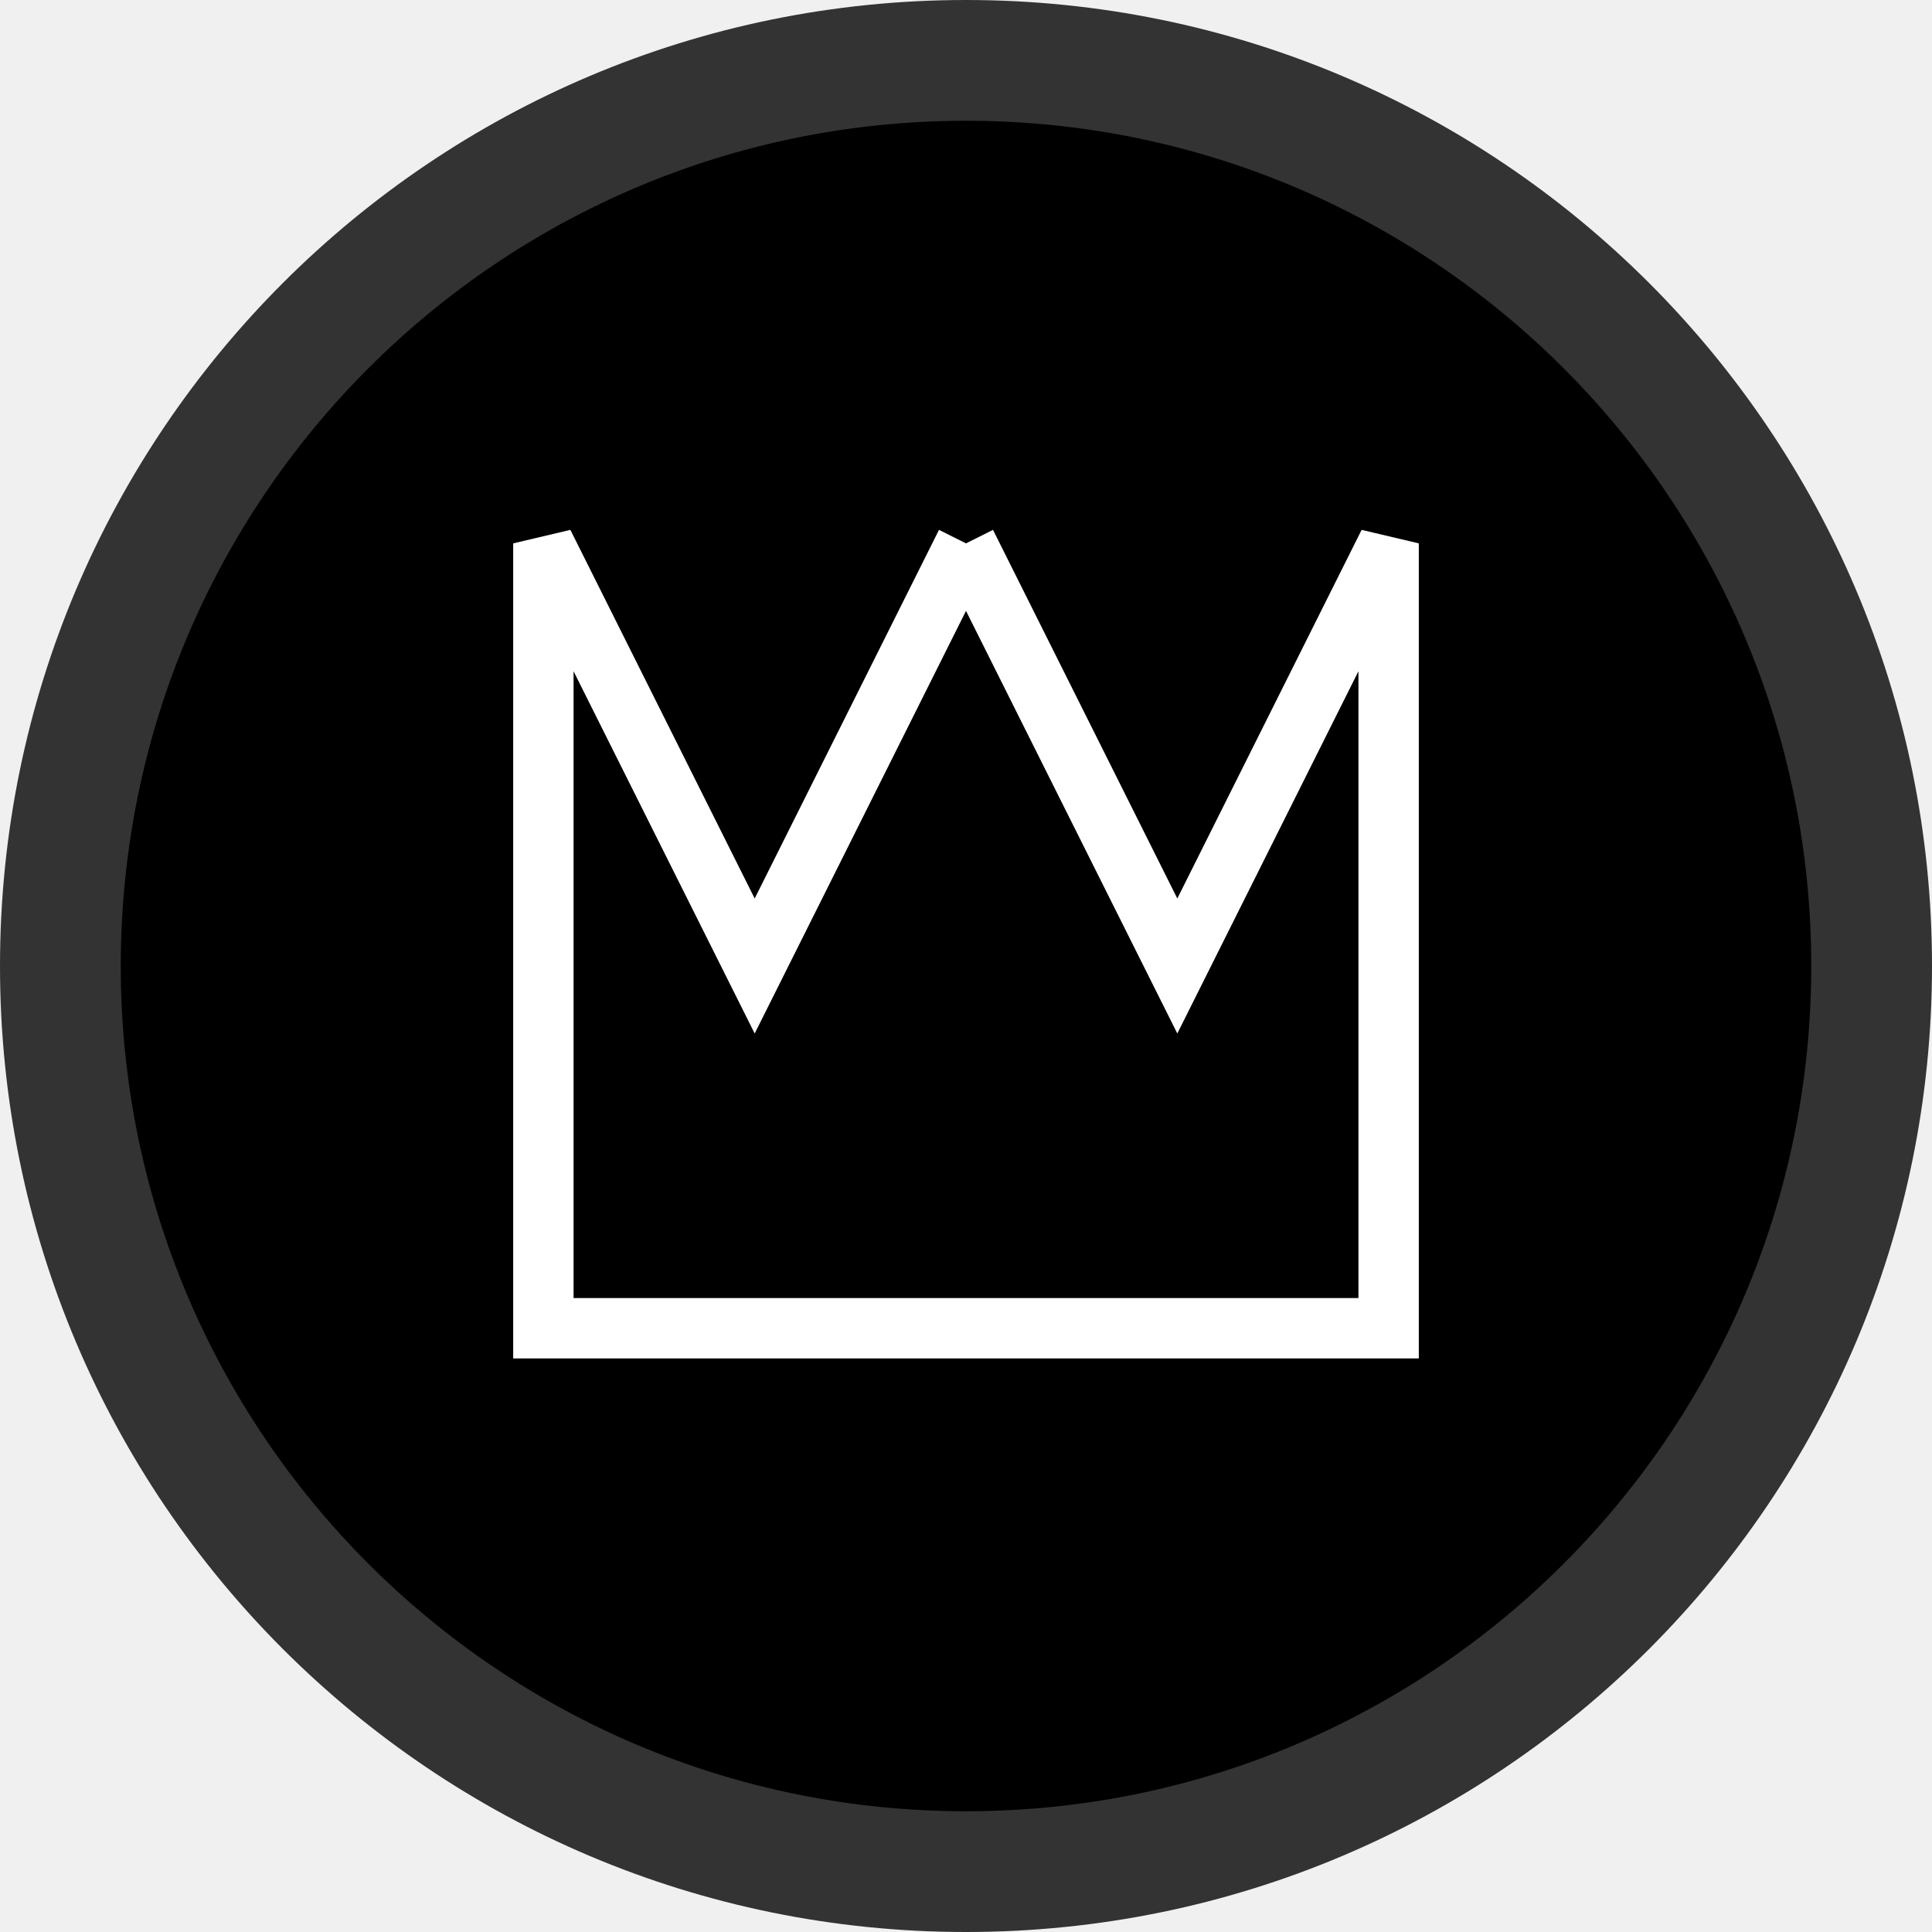
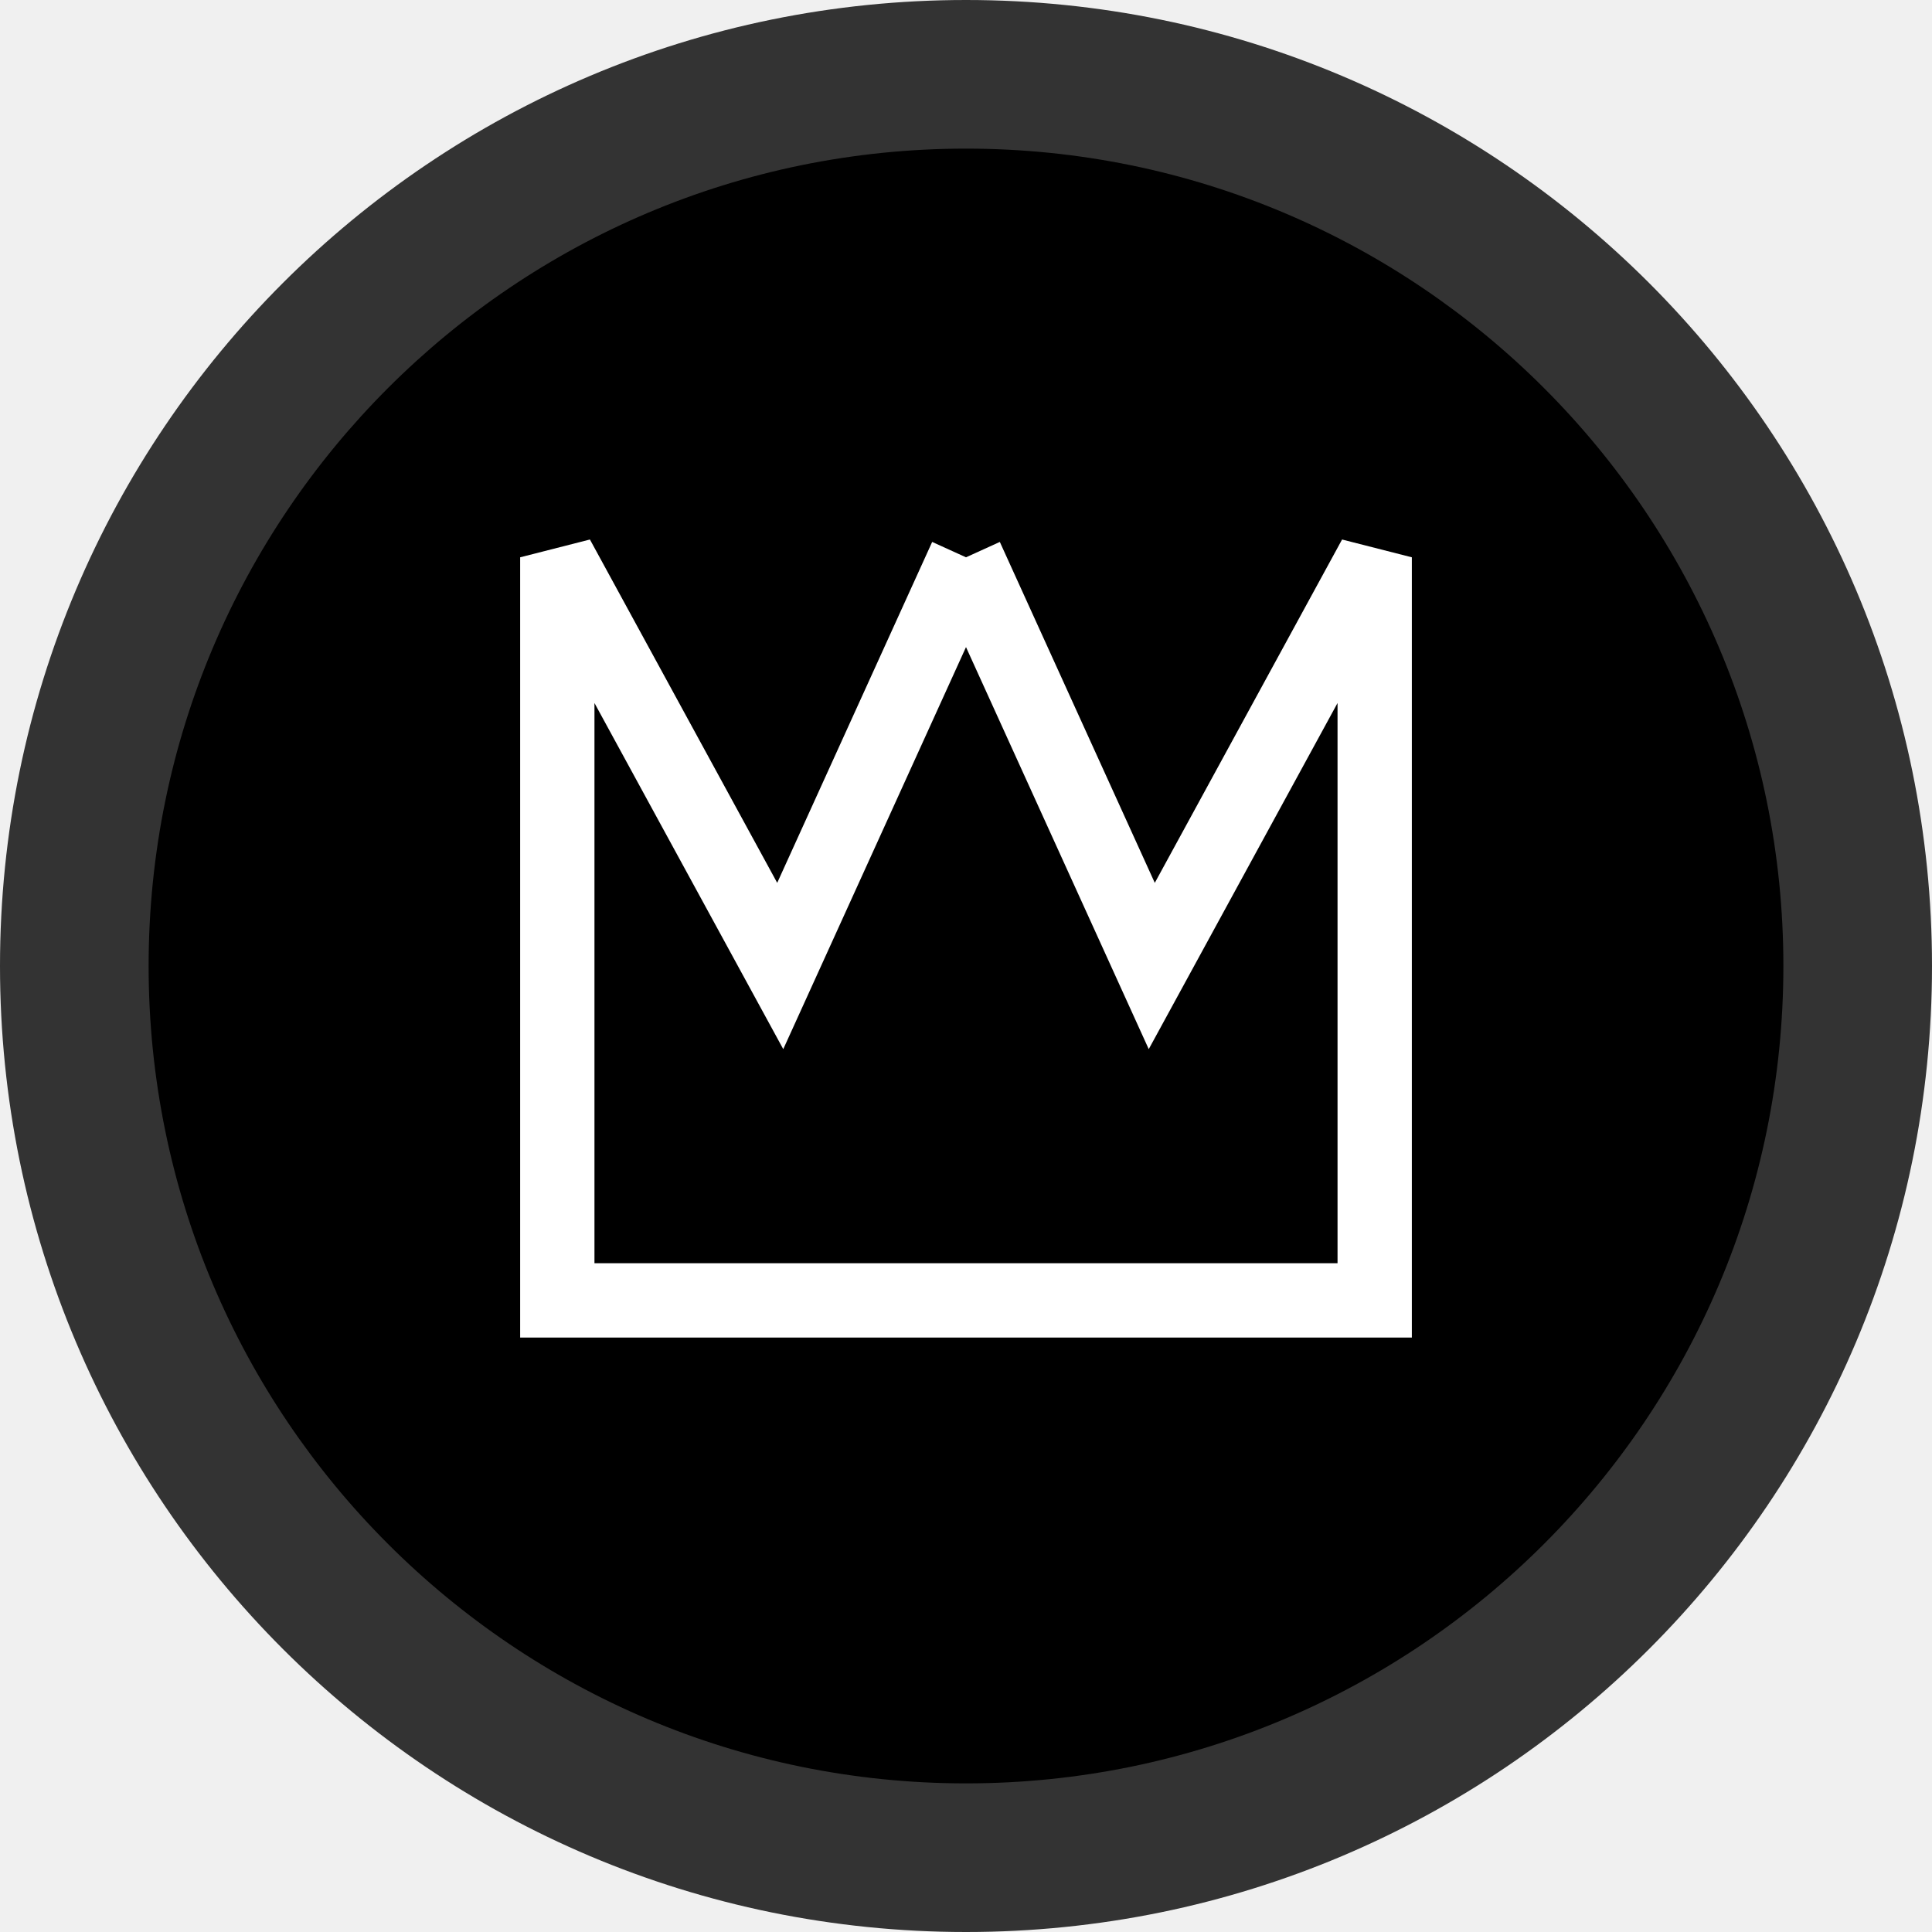
- <svg xmlns="http://www.w3.org/2000/svg" width="64px" height="64px" viewBox="-32 -32 64 64">
-   <circle cx="0" cy="0" r="32" stroke="none" fill="#333" />
-   <circle cx="0" cy="0" r="28" stroke="none" fill="#000" />
-   <path d="M 0 -14 L -7 0 L -14 -14 L -14 12 L 14 12 L 14 -14 L 7 0 L 0 -14" fill="none" stroke="#fff" stroke-width="2" />
+ <svg xmlns="http://www.w3.org/2000/svg" width="52px" height="52px" viewBox="-26 -26 52 52">
+   <circle cx="0" cy="0" r="26" stroke="none" fill="#333" />
+   <circle cx="0" cy="0" r="22" stroke="none" fill="#000" />
+   <path d="M 0 -11 L -5 0 L -11 -11 L -11 9 L 11 9 L 11 -11 L 5 0 L 0 -11" fill="none" stroke="#fff" stroke-width="2" />
</svg>
